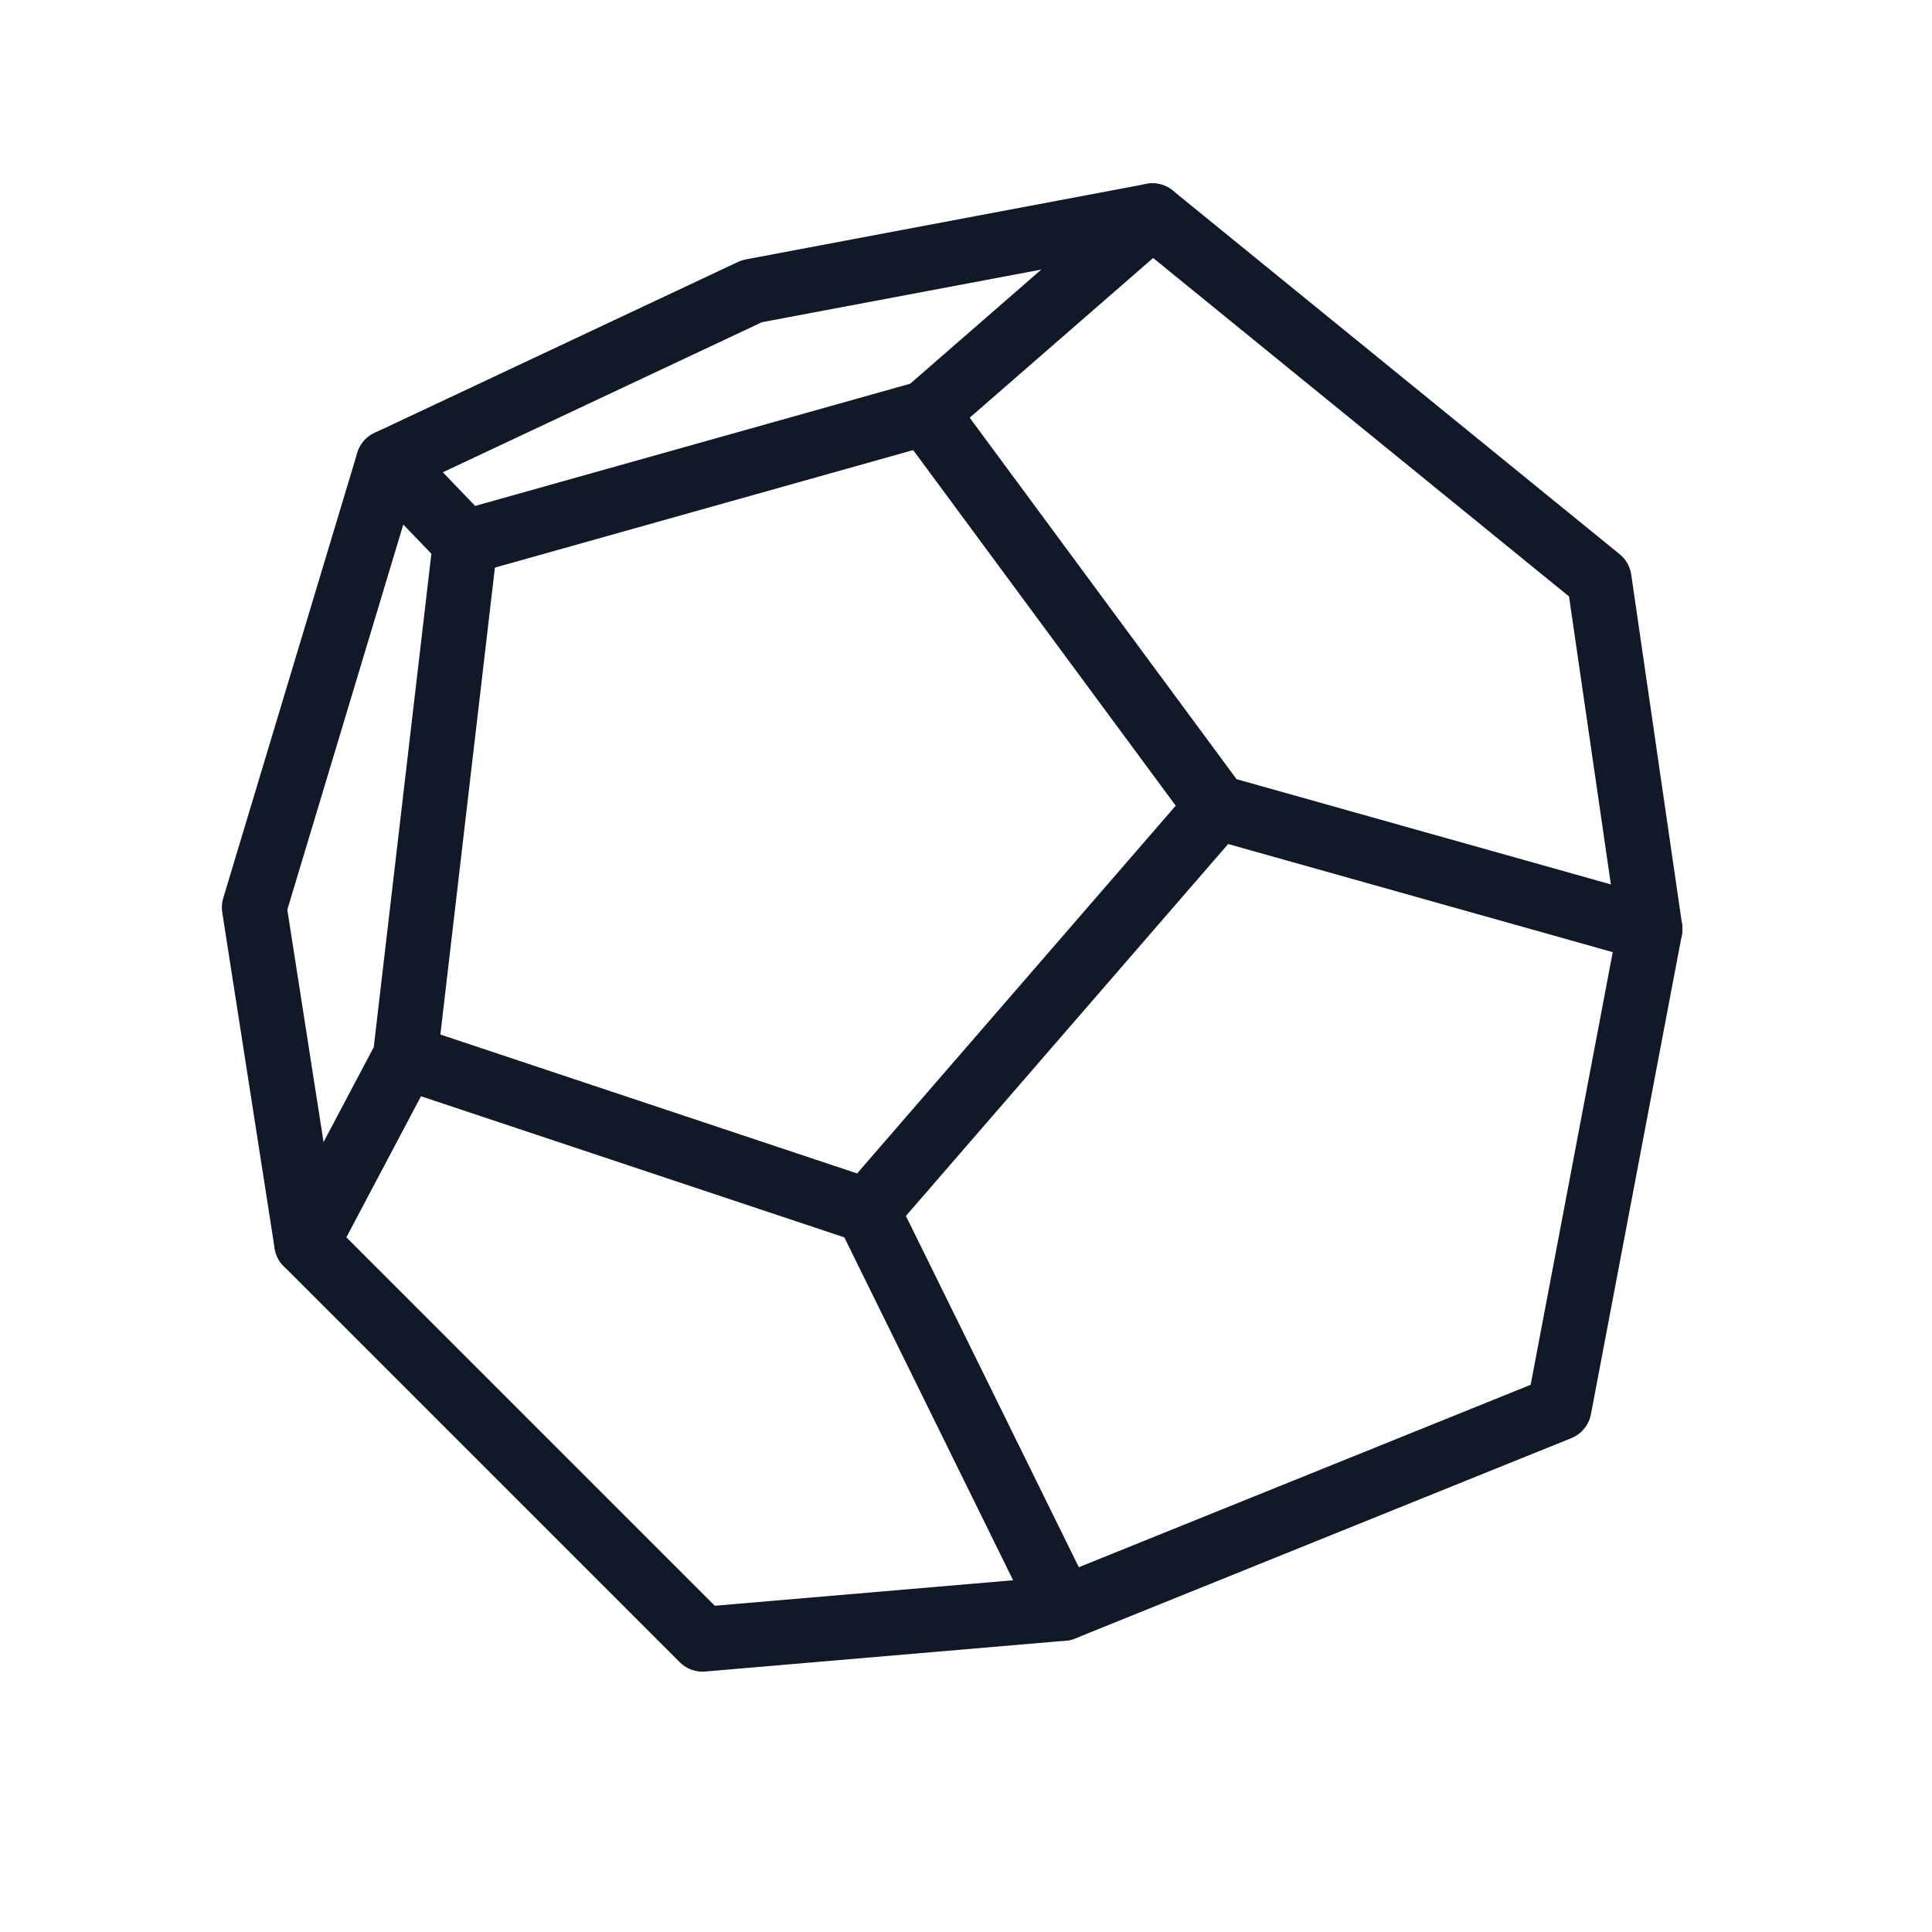
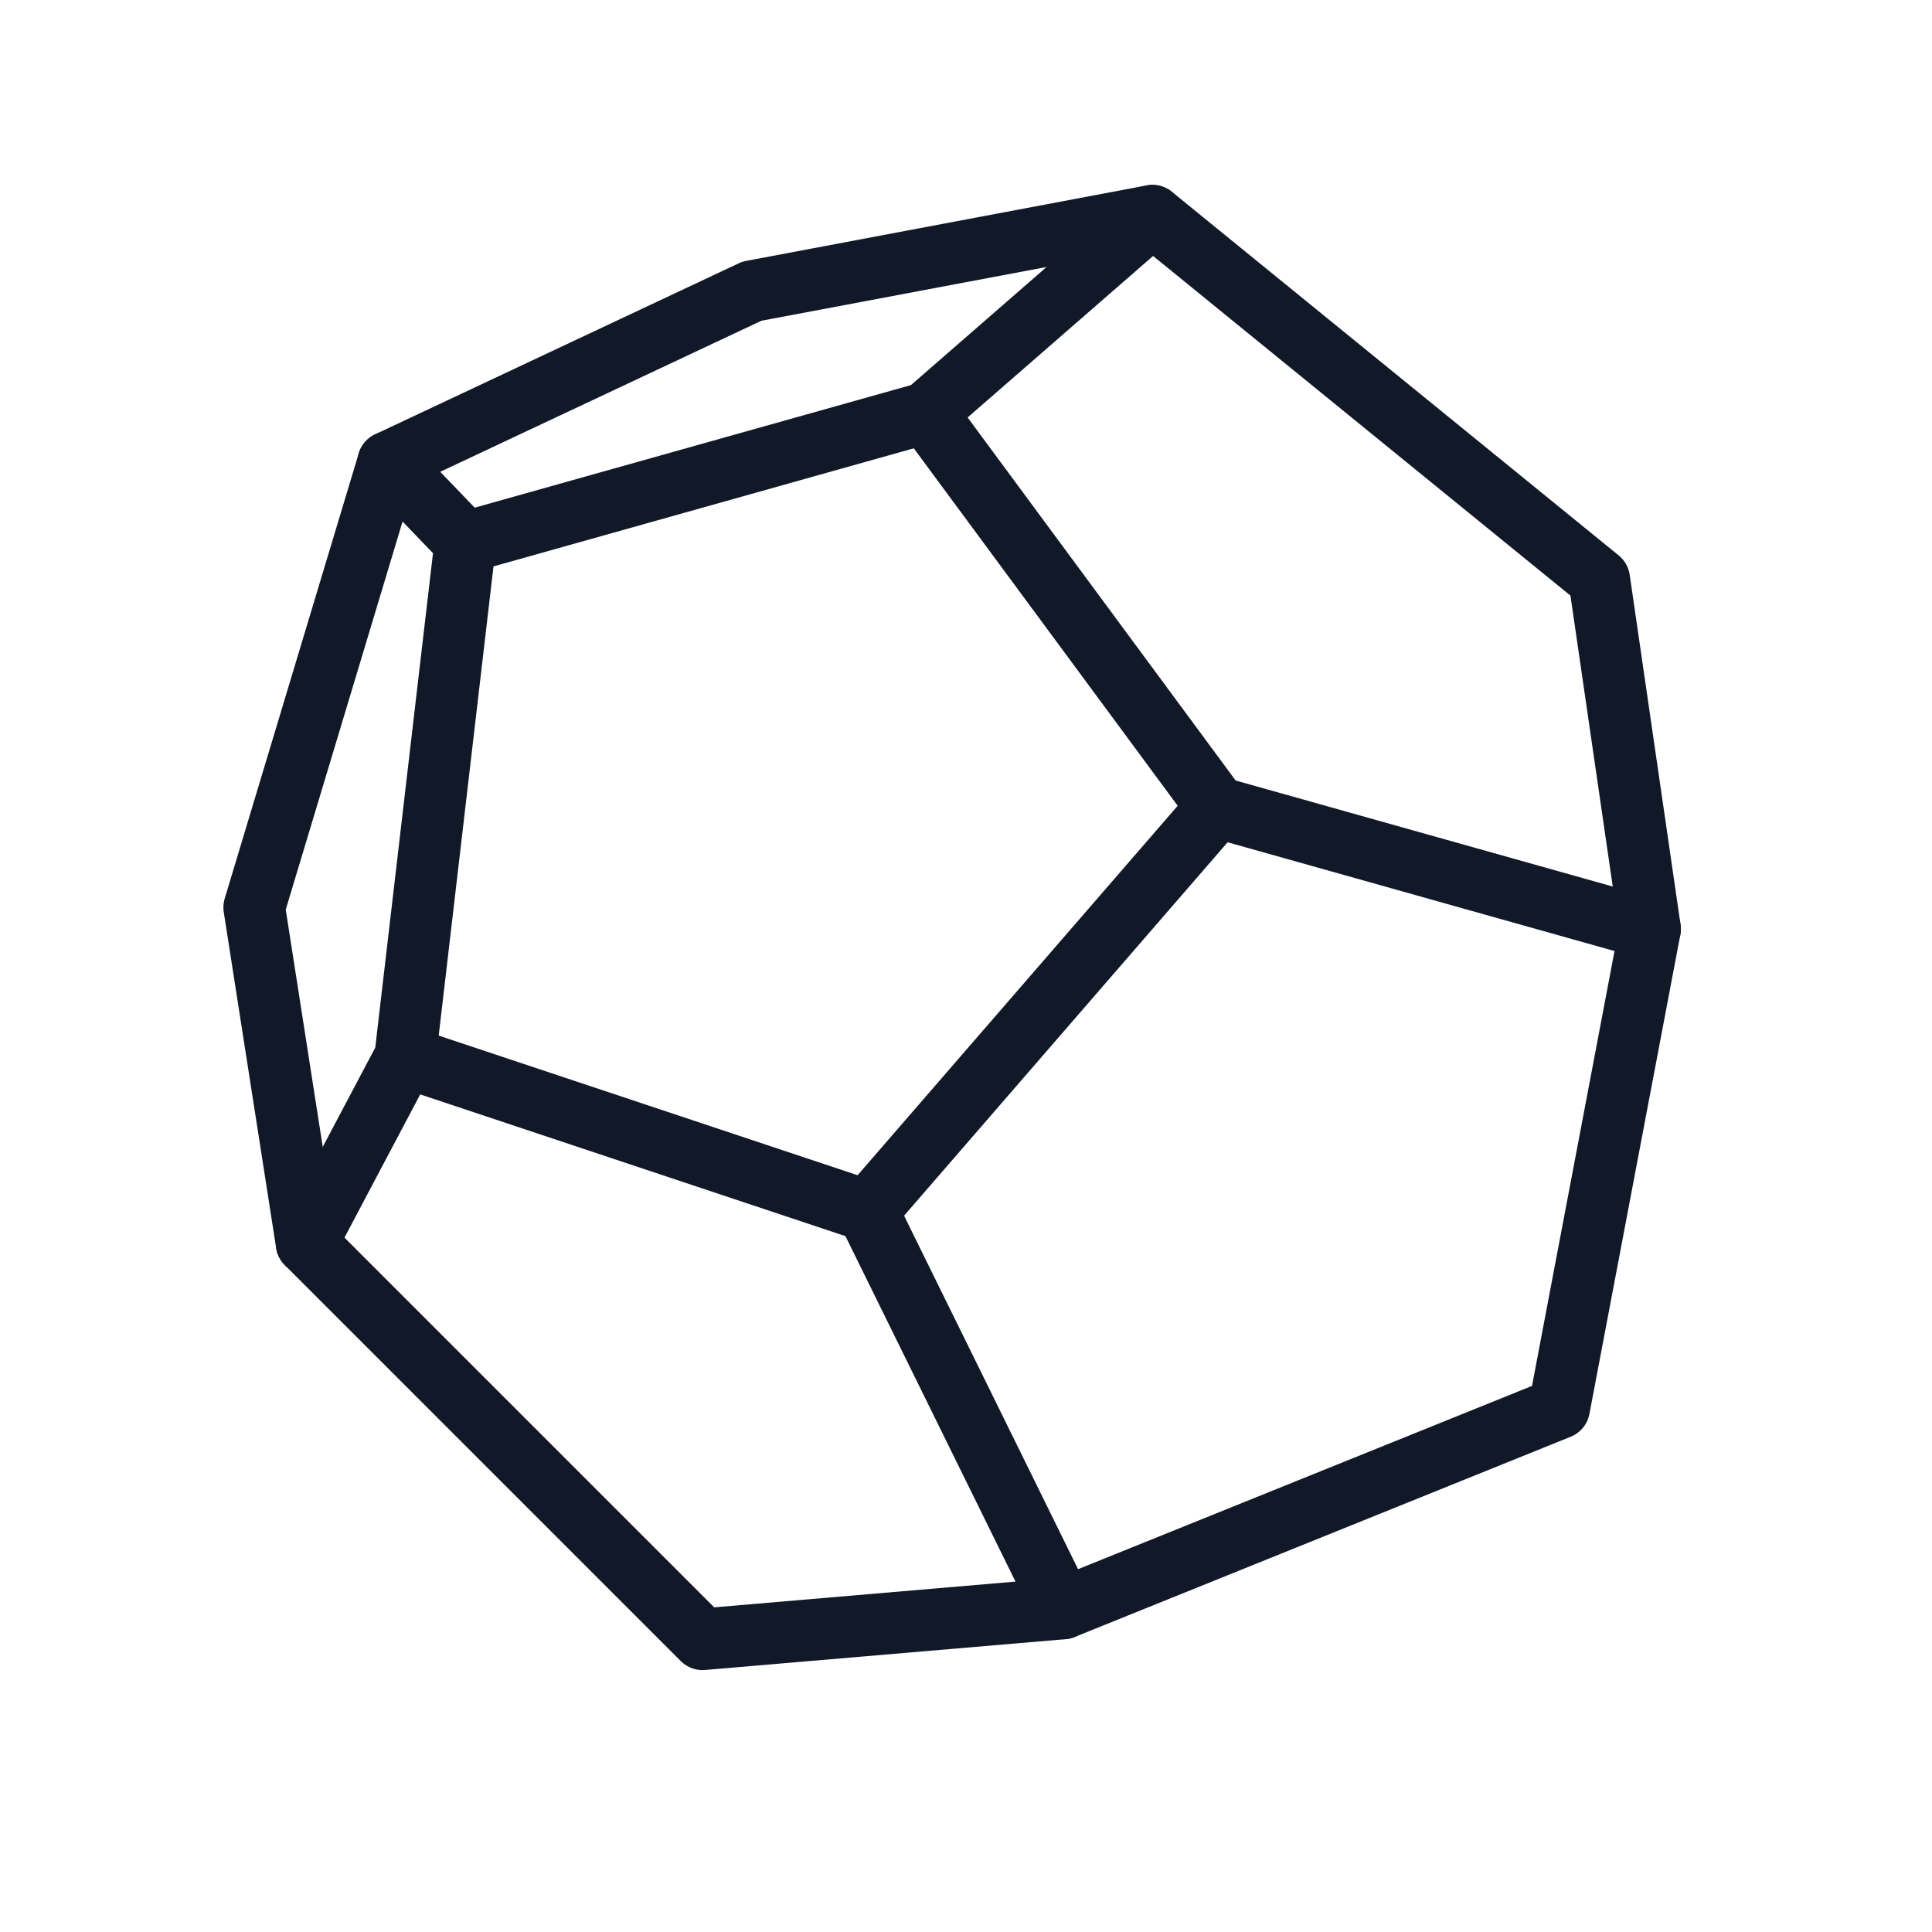
<svg xmlns="http://www.w3.org/2000/svg" width="512" height="512" viewBox="0 0 1254 1254">
  <rect width="1254" height="1254" fill="#fff" />
-   <g fill="none" stroke="#111827" stroke-width="42" stroke-linecap="round" stroke-linejoin="round">
+   <g fill="none" stroke="#111827" stroke-width="40" stroke-linecap="round" stroke-linejoin="round">
    <path d="M252 300 L488 189 L748 140 L1038 376 L1071 603 L1012 914 L690 1044 L456 1064 L199 807 L165 589 L252 300" />
    <path d="M252 300 L302 352 L601 268 L748 140" />
    <path d="M302 352 L263 686 L199 807" />
    <path d="M601 268 L790 524 L1071 603" />
    <path d="M790 524 L563 786 L263 686" />
    <path d="M563 786 L690 1044" />
  </g>
</svg>
